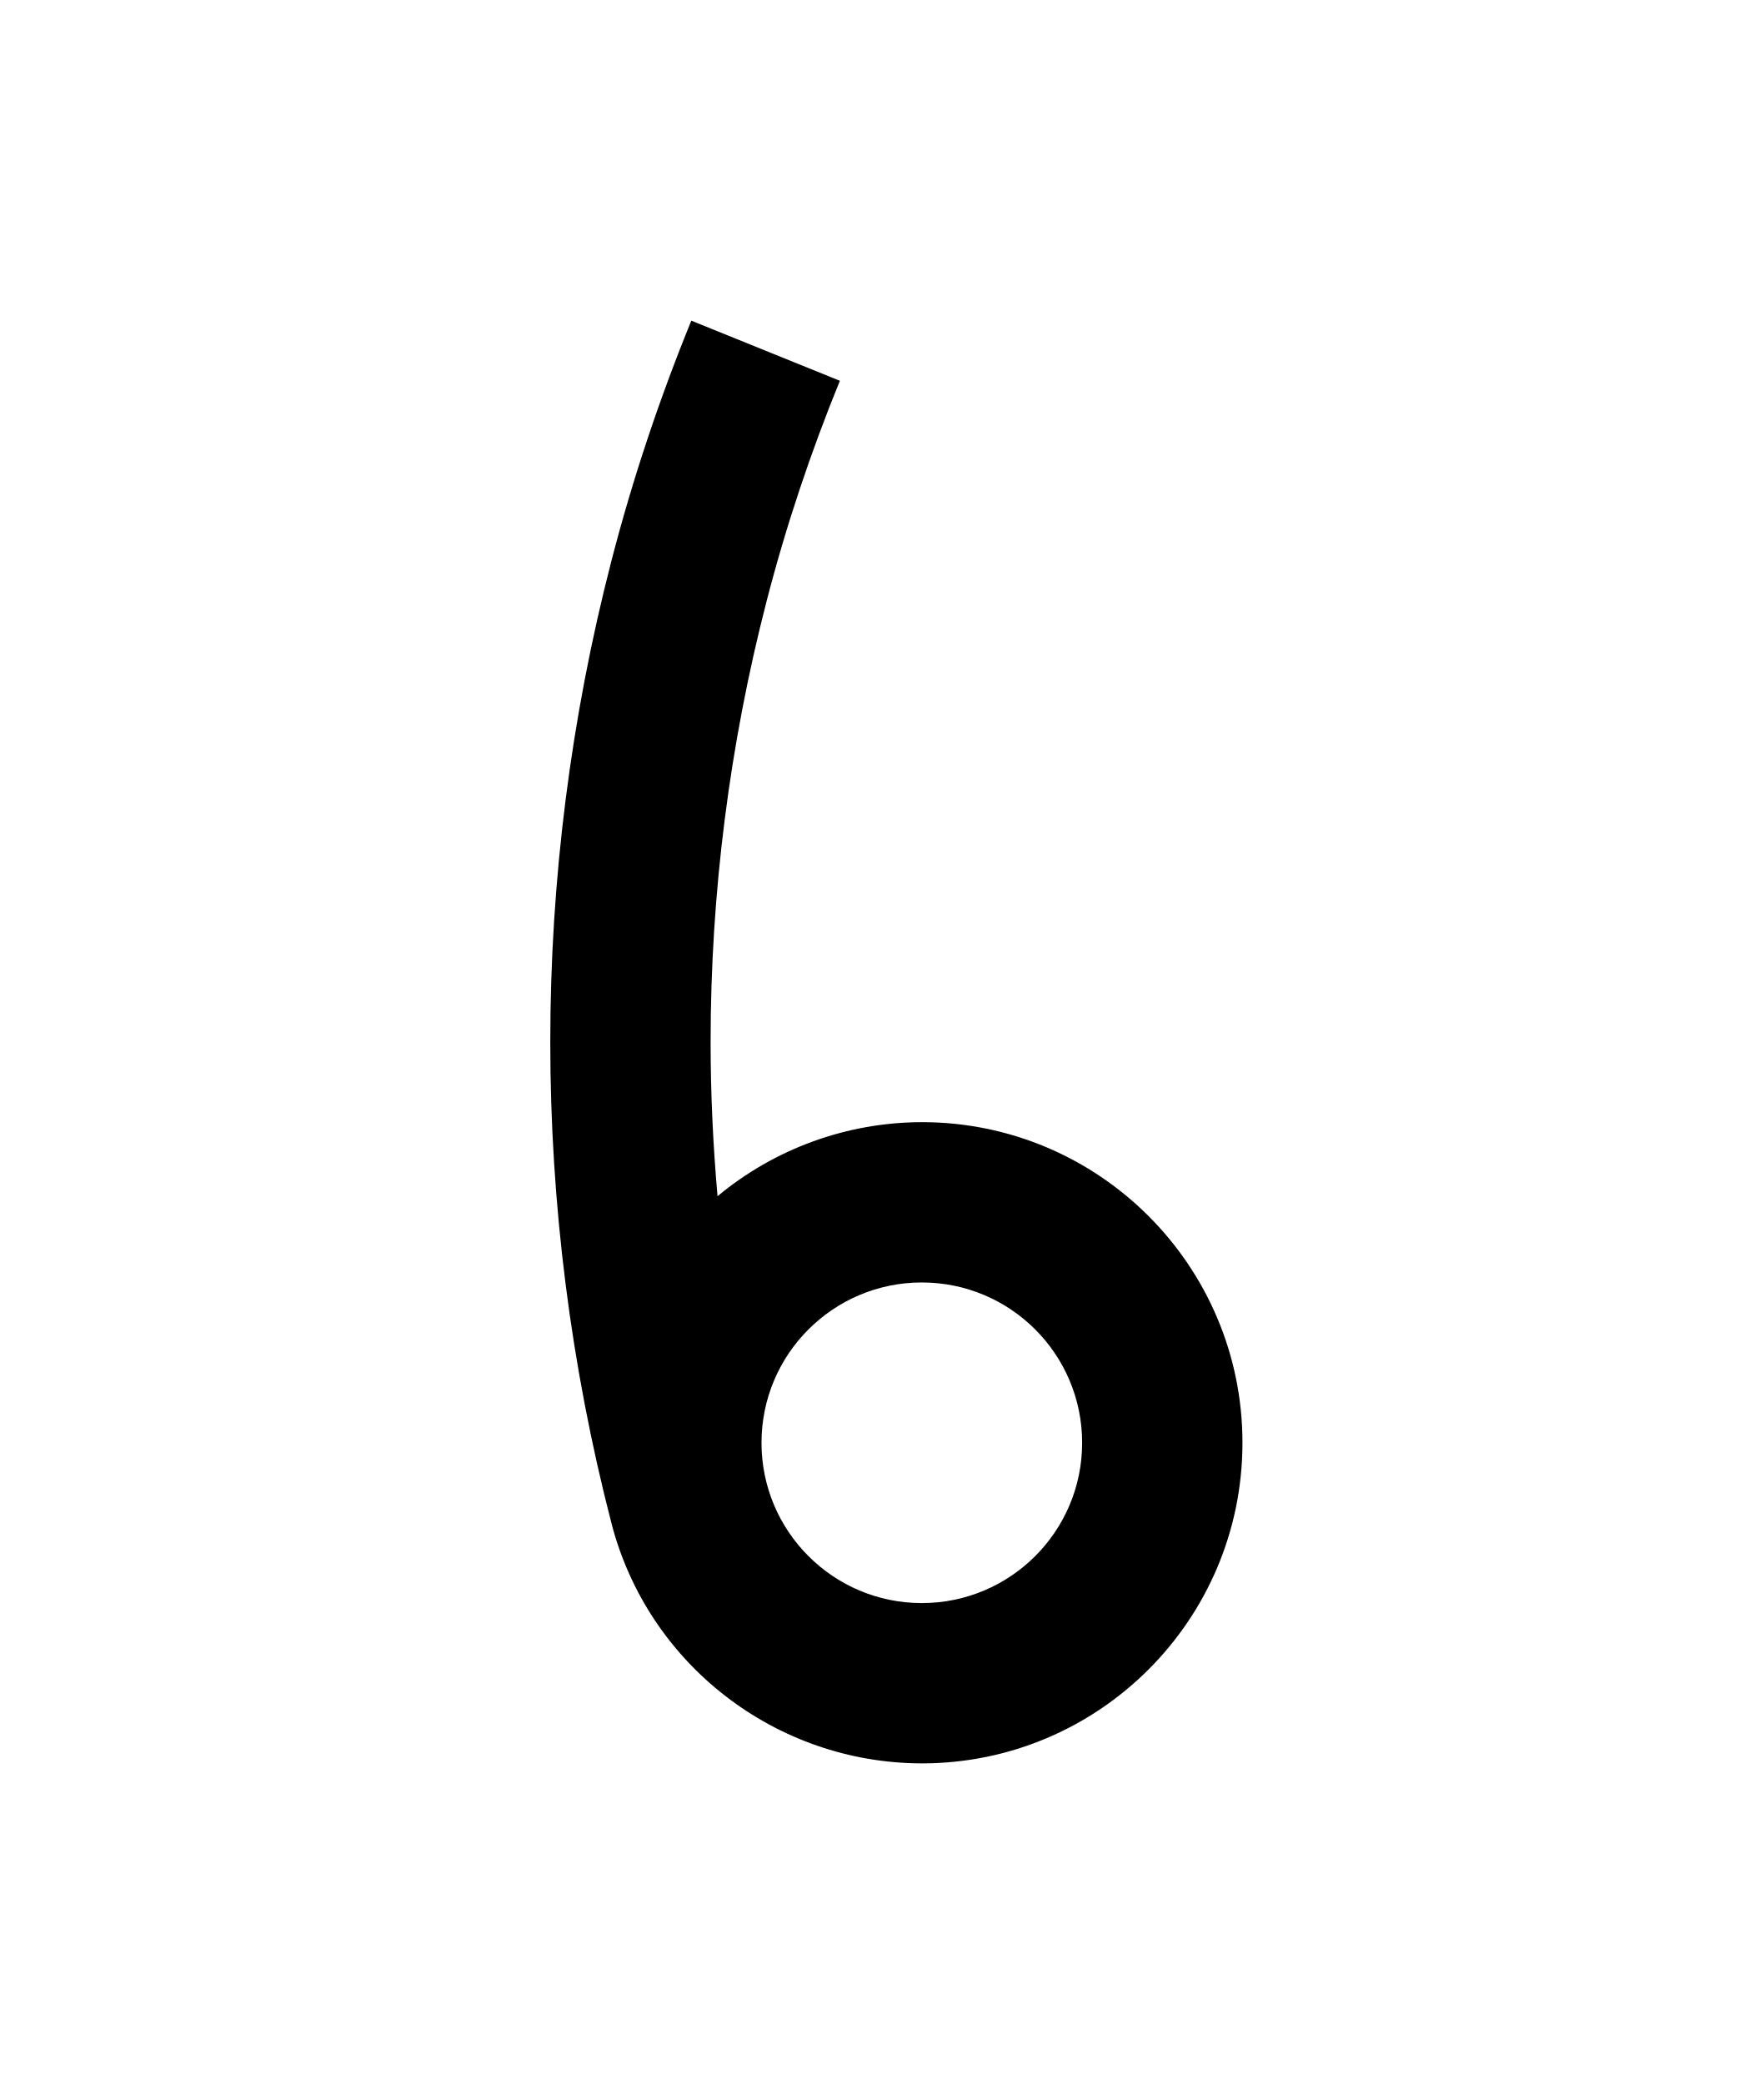
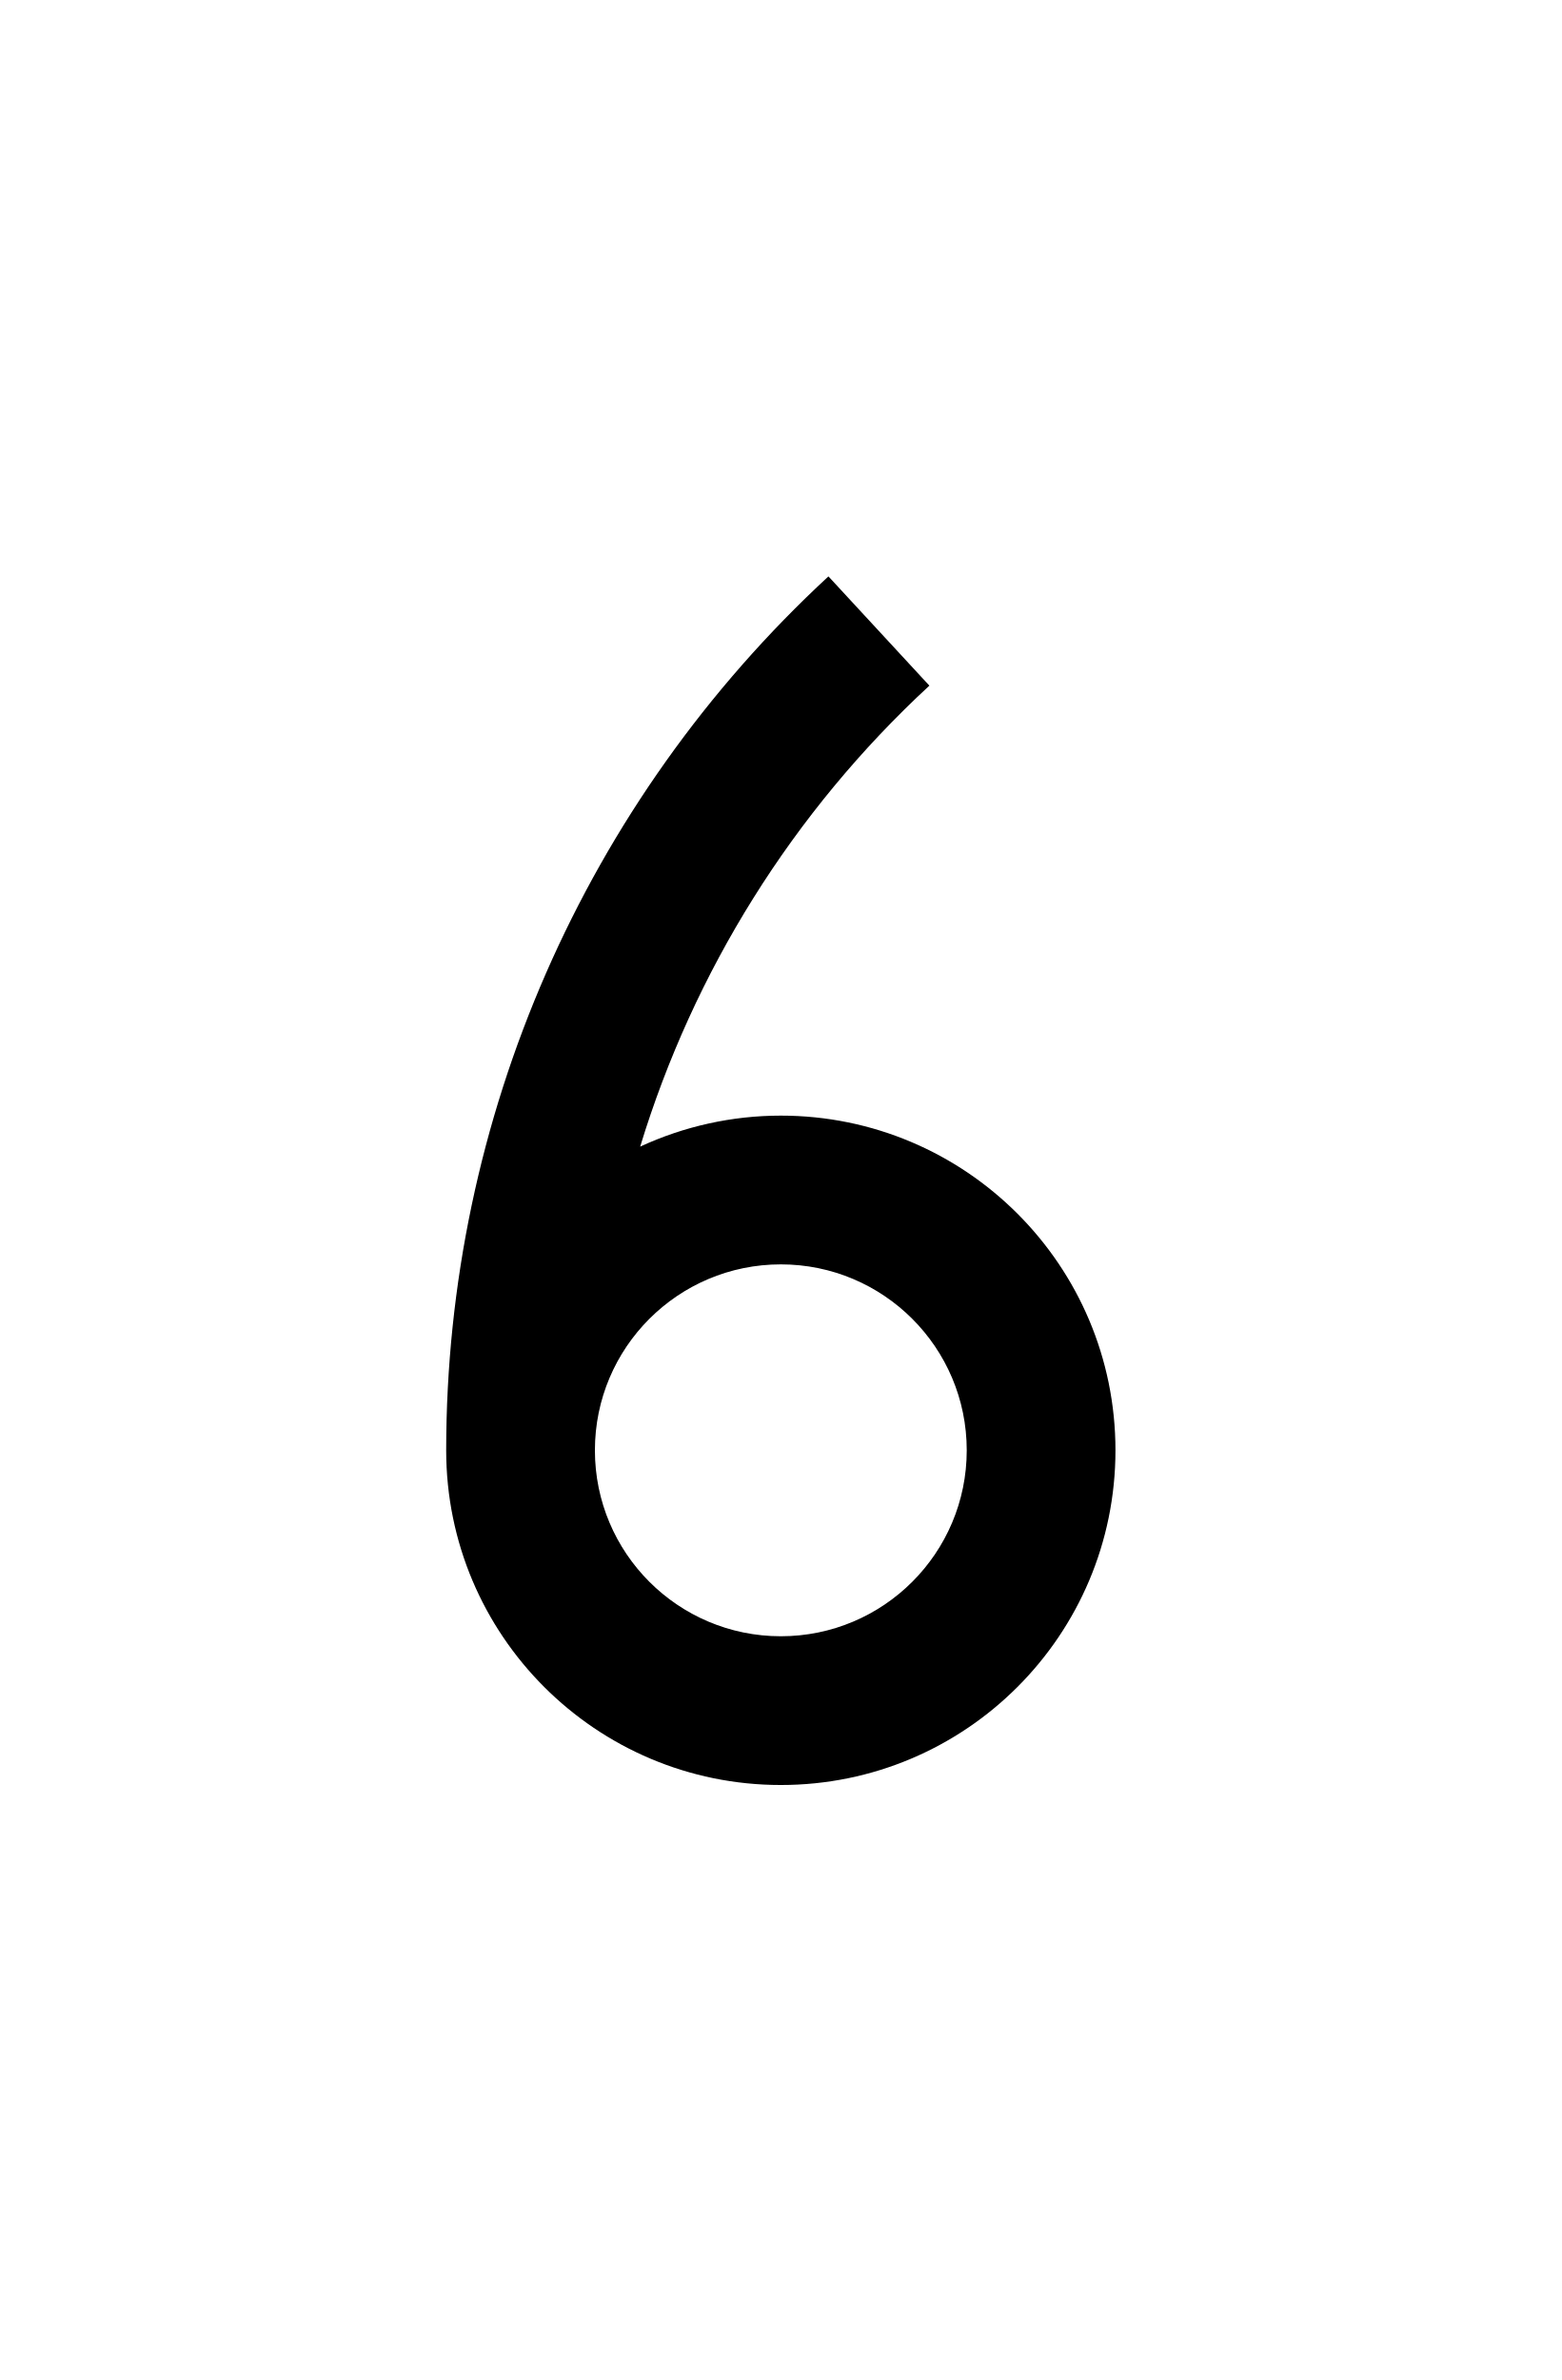
- <svg xmlns="http://www.w3.org/2000/svg" width="110mm" height="130mm" viewBox="0 0 110 130" version="1.1" id="svg1">
-   <defs id="defs1">
-     </defs>
+ <svg xmlns="http://www.w3.org/2000/svg" width="672" height="1024" viewBox="0 0 177.8 270.933" version="1.1" id="svg1">
+   <defs id="defs1" />
  <g id="layer1">
-     <path id="path1" style="vector-effect:non-scaling-stroke;fill:#000000;fill-rule:evenodd;stroke-width:0.265;stroke-miterlimit:100;-inkscape-stroke:hairline" d="m 57.5,110 c -9.11,-0.017 -17.092,-6.179 -19.365,-15 -2.527,-9.786 -3.811,-19.893 -3.811,-30 1e-5,-10.107 1.284,-20.214 3.811,-30.001 1.319,-5.107 2.995,-10.116 4.987,-14.996 l 9.267,3.75 c -1.826,4.474 -3.363,9.065 -4.571,13.746 -2.316,8.971 -3.493,18.235 -3.493,27.5 0,3.211 0.151,6.422 0.432,9.621 3.58,-2.977 8.087,-4.611 12.743,-4.62 11.046,-1.83e-4 20,8.954 20,20 1.9e-4,11.046 -8.954,20.001 -20,20 z m 0,-10 c 5.523,2.4e-4 10.001,-4.477 10,-10 -6e-5,-5.523 -4.477,-10 -10,-10 -5.523,5.1e-5 -10,4.477 -10,10 -2.4e-4,5.523 4.477,10 10,10 z" />
+     <path id="path71-2-4-0-6-2" style="fill:#000000;stroke:none;stroke-width:0.265;stroke-linecap:square;stroke-miterlimit:0;paint-order:fill markers stroke" d="m 127,165.1 a 38.1,38.1 0 0 0 -38.1,-38.1 38.1,38.1 0 0 0 -16.014,3.529 c 6.071,-19.907 17.341,-38.072 32.928,-52.477 L 94.321,65.616 c -27.744,25.642 -43.521,61.705 -43.521,99.484 v 5e-4 a 38.1,38.1 0 0 0 38.1,38.1 38.1,38.1 0 0 0 38.1,-38.1 z m -16.933,0 a 21.167,21.167 0 0 1 -21.167,21.167 21.167,21.167 0 0 1 -21.167,-21.167 21.167,21.167 0 0 1 21.167,-21.167 21.167,21.167 0 0 1 21.167,21.167 z" />
  </g>
</svg>
